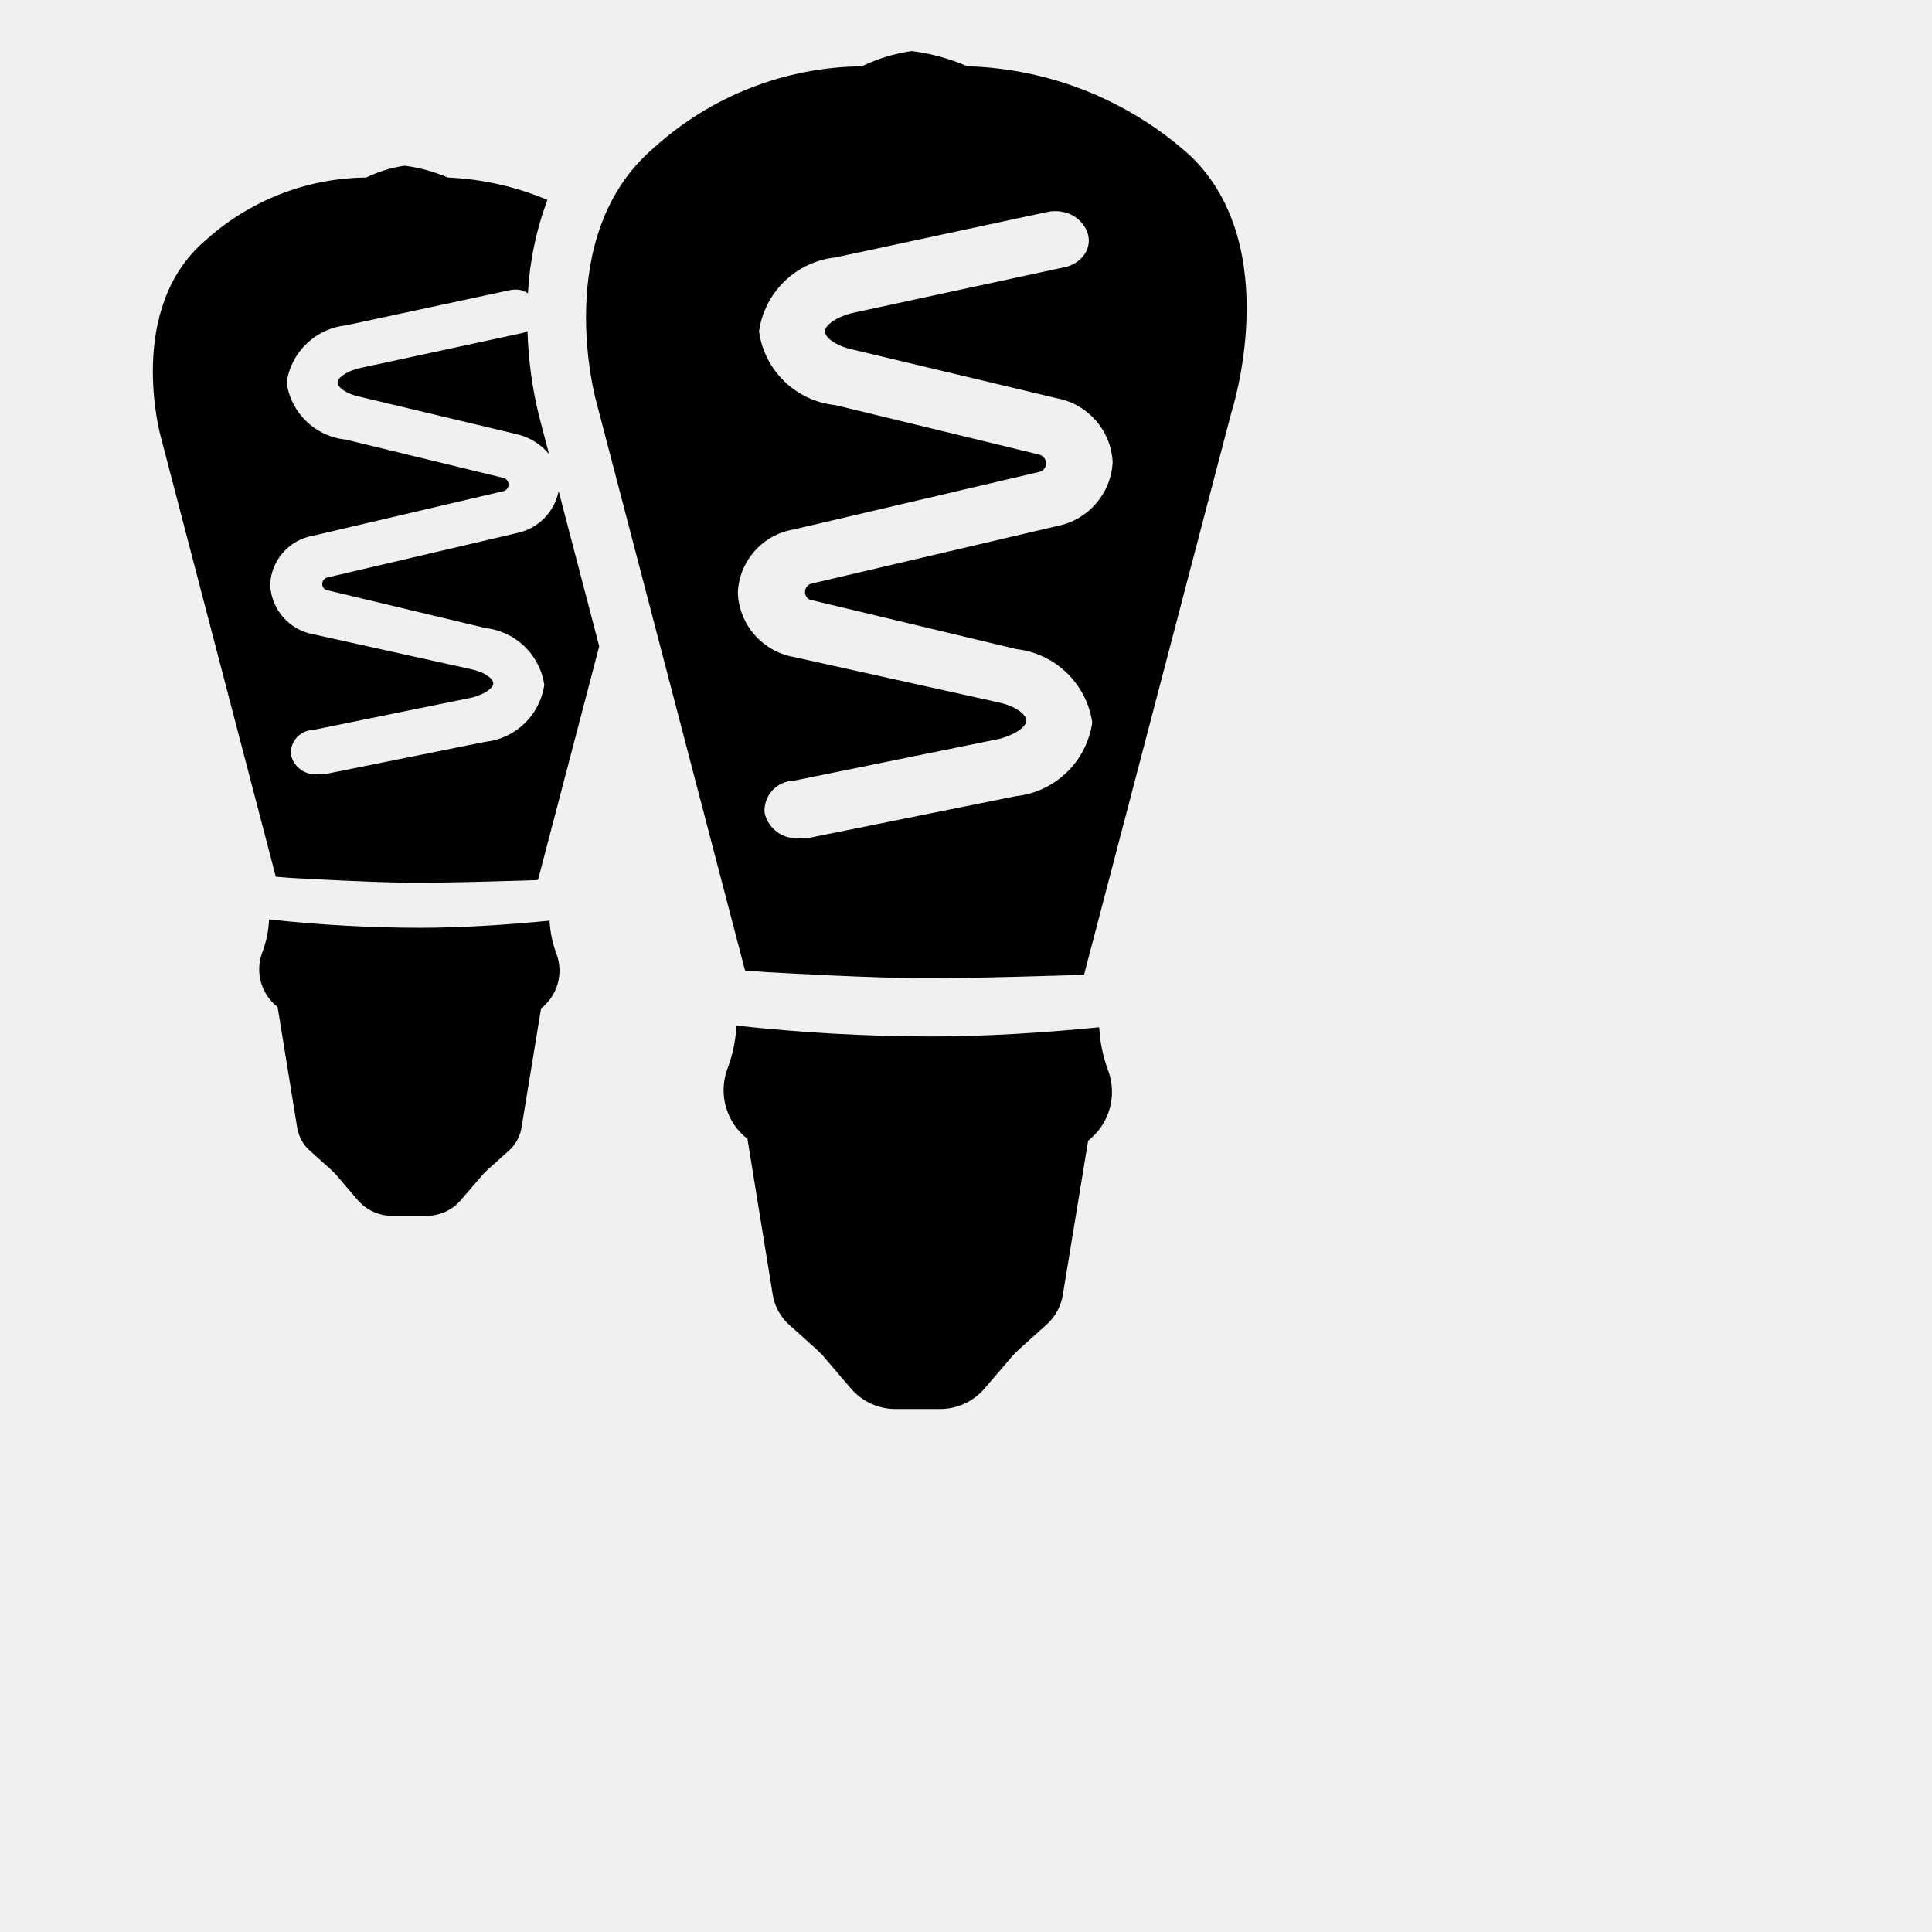
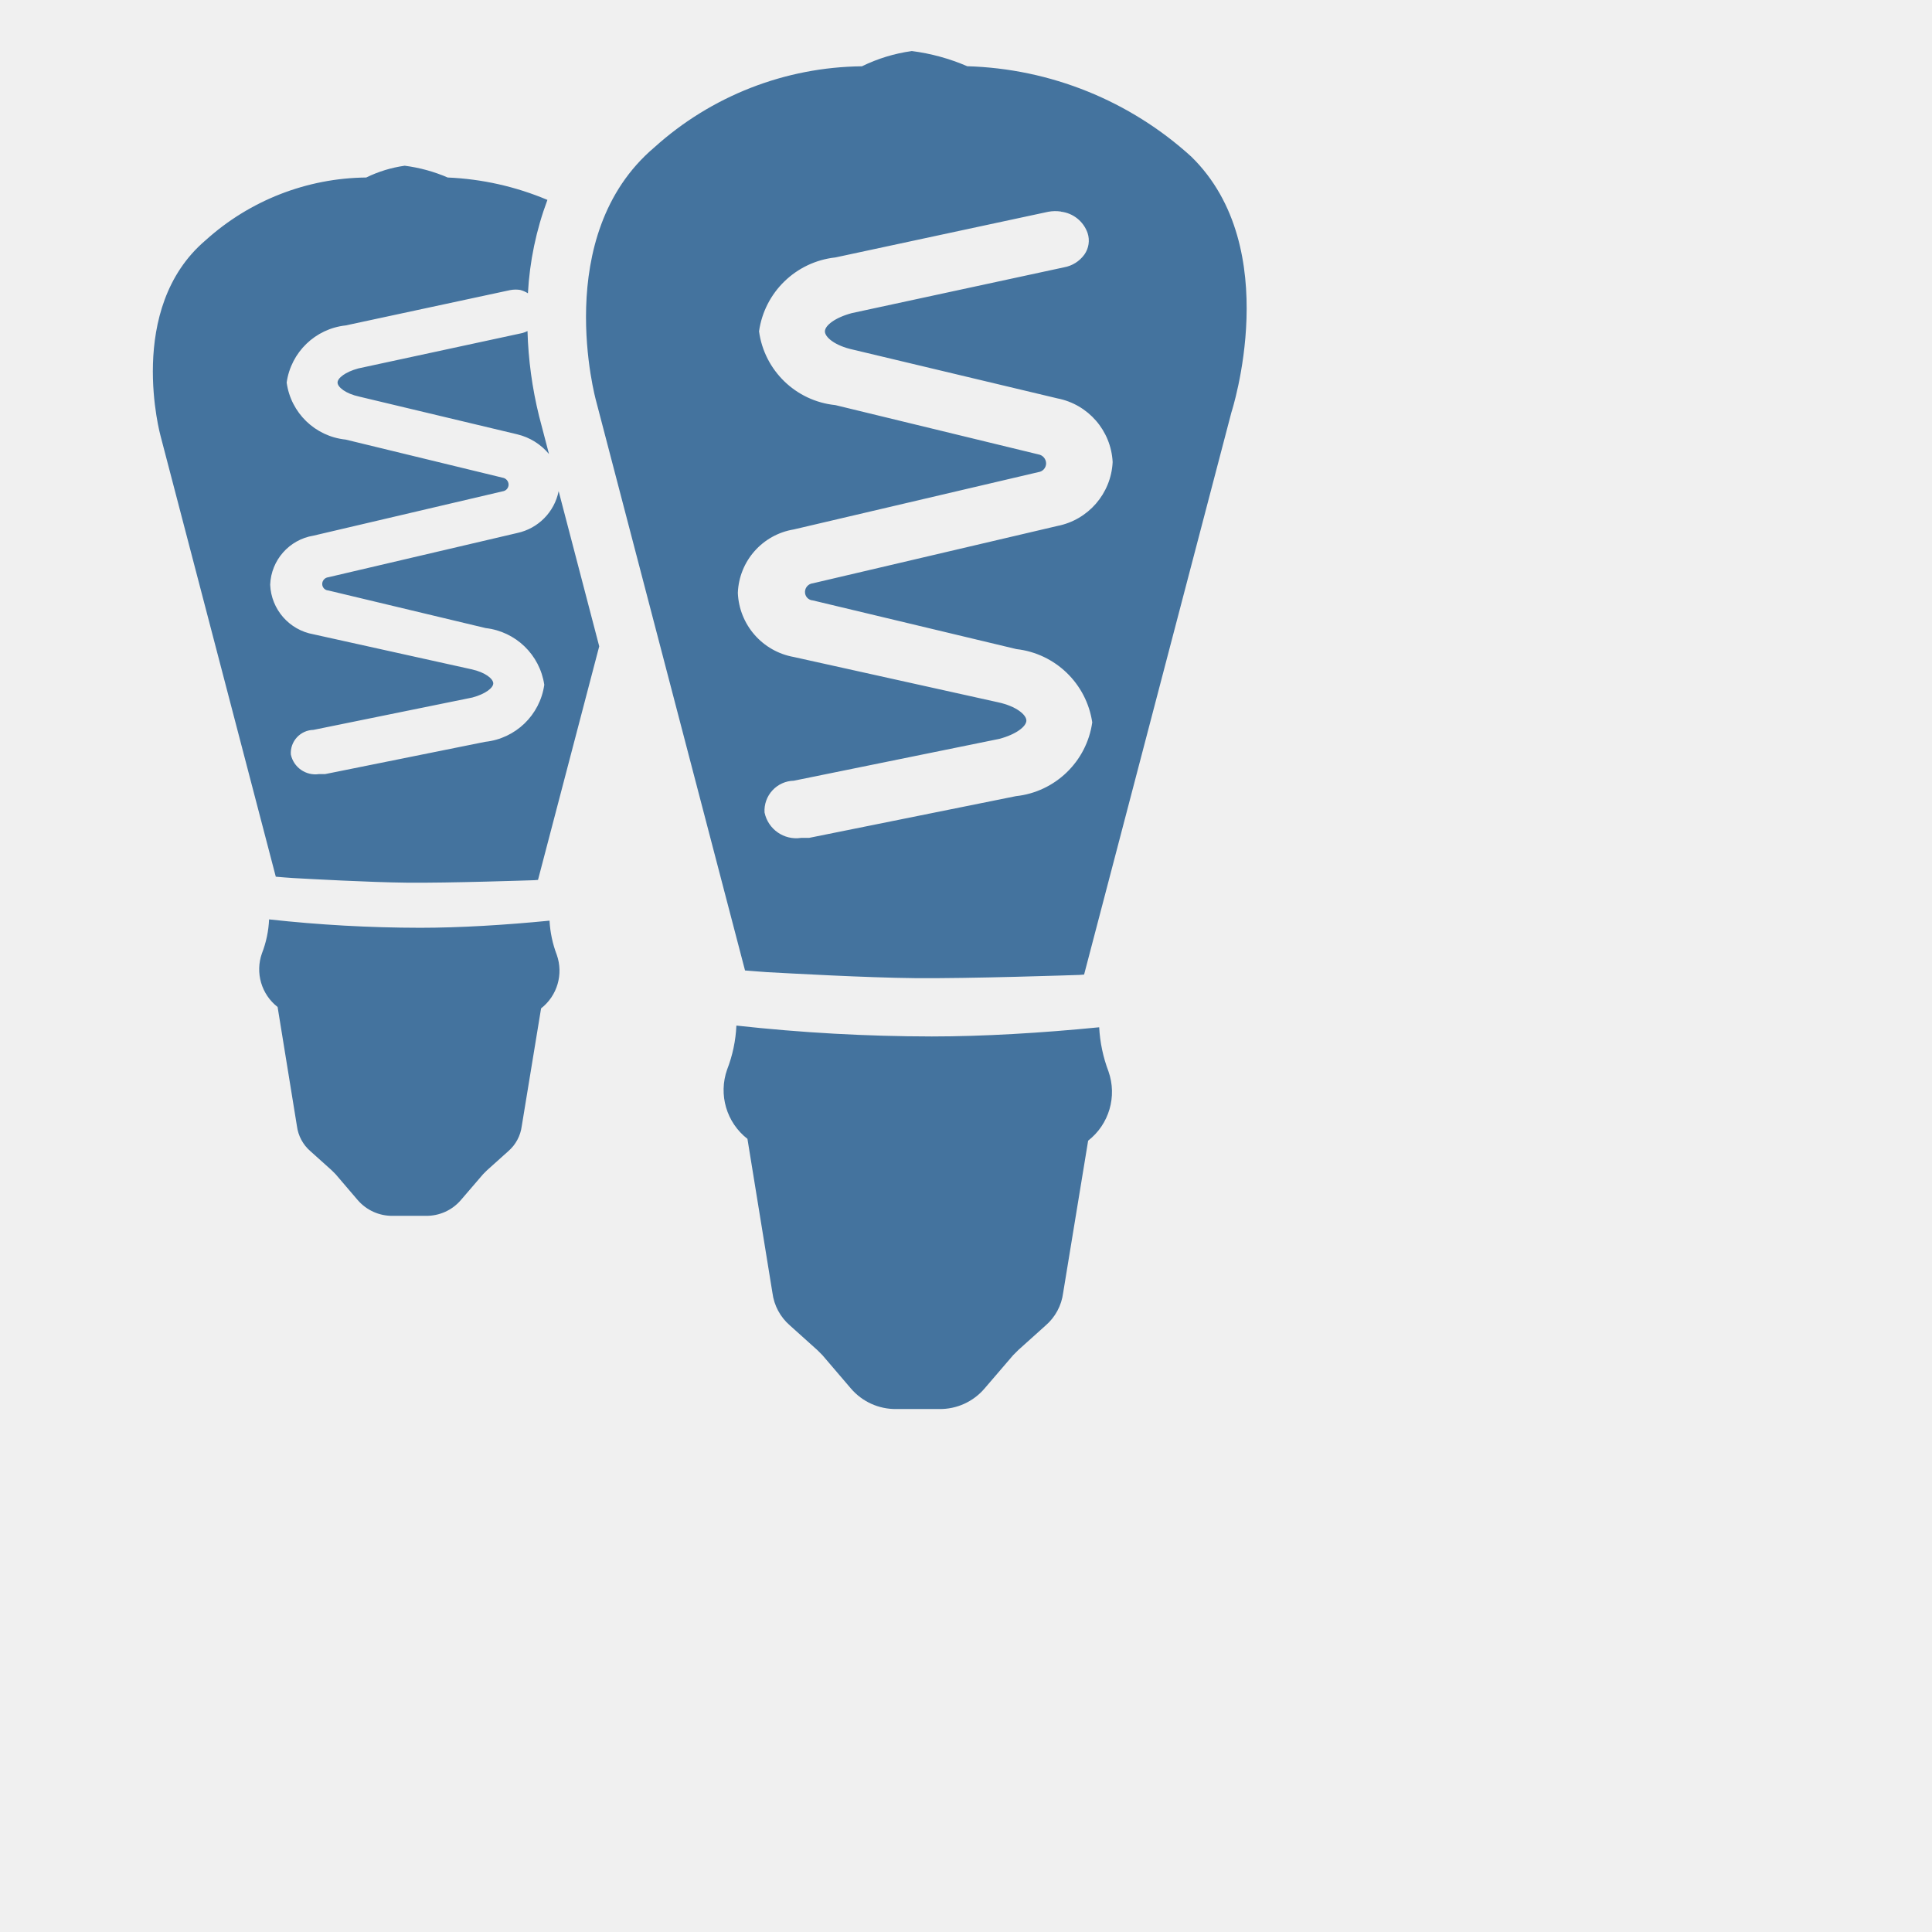
- <svg xmlns="http://www.w3.org/2000/svg" width="32px" height="32px" viewBox="0 0 32 32" version="1.1">
-   <style>path{fill:#000}@media (prefers-color-scheme:dark){path{fill:#fff}}</style>
+ <svg xmlns="http://www.w3.org/2000/svg" width="32px" height="32px" viewBox="0 0 32 32" version="1.1" fill="#44739e">
  <path d="M15.1.846a2.734,2.734,0,0,0-.824.252,5.211,5.211,0,0,0-3.438,1.343C9.114,3.902,9.872,6.636,9.872,6.636l2.468,9.438c.122.011.245.018.366.028.379.02,1.629.091,2.444.099.909.009,2.623-.05,2.725-.053.027-.002.054-.004.081-.006L20.396,6.83s.888-2.721-.665-4.236A5.762,5.762,0,0,0,16.021,1.097a3.411,3.411,0,0,0-.921-.252Zm2.474,2.66a.533.533,0,0,1,.44.354.4.4,0,0,1-.053.356.53.53,0,0,1-.339.212l-3.513.758c-.284.076-.446.208-.446.303,0,.095.164.237.469.303l3.38.806A1.133,1.133,0,0,1,18.429,7.654a1.135,1.135,0,0,1-.917,1.058l-4.048.949a.146.146,0,0,0-.131.141.139.139,0,0,0,.131.143l3.371.806a1.434,1.434,0,0,1,1.256,1.214,1.432,1.432,0,0,1-1.265,1.222l-3.426.691h-.131a.536.536,0,0,1-.606-.422.497.497,0,0,1,.485-.525l3.404-.693c.284-.076.448-.208.448-.303s-.164-.237-.469-.303L13.148,10.882a1.125,1.125,0,0,1-.927-1.062A1.107,1.107,0,0,1,13.148,8.769l4.05-.949a.147.147,0,0,0,.129-.143.153.153,0,0,0-.129-.151l-3.361-.816a1.421,1.421,0,0,1-1.265-1.222,1.433,1.433,0,0,1,1.265-1.224l3.523-.756a.634.634,0,0,1,.214-.004ZM12.197,16.987a2.294,2.294,0,0,1-.154.729,1.023,1.023,0,0,0,.337,1.147l.414,2.551a.856.856,0,0,0,.289.539l.454.408.085.085.471.551a.972.972,0,0,0,.753.341h.711a.968.968,0,0,0,.751-.341l.473-.551.085-.085.454-.408a.855.855,0,0,0,.289-.539l.414-2.521a1.023,1.023,0,0,0,.337-1.147,2.41,2.41,0,0,1-.154-.731c-.963.095-1.925.152-2.773.152a29.846,29.846,0,0,1-3.234-.18Z M5.936,6.102c-.219.059-.345.161-.345.234s.127.183.363.234L8.568,7.194a.98.98,0,0,1,.525.326l-.165-.631a6.66,6.66,0,0,1-.191-1.406.422.422,0,0,1-.084.033Z M4.851,14.543c.293.016,1.259.07,1.89.077.703.007,2.028-.039,2.107-.041l.063-.005,1.014-3.869L9.253,8.135a.889.889,0,0,1-.685.693L5.438,9.561a.113.113,0,0,0-.101.109.107.107,0,0,0,.101.11l2.606.623a1.109,1.109,0,0,1,.971.939,1.107,1.107,0,0,1-.979.945l-2.649.534H5.286a.415.415,0,0,1-.469-.326.384.384,0,0,1,.375-.406l2.632-.536c.219-.059.346-.161.346-.234,0-.073-.127-.183-.363-.234l-2.615-.579a.87.87,0,0,1-.717-.821.856.856,0,0,1,.717-.813l3.132-.734a.113.113,0,0,0,.1-.11.118.118,0,0,0-.1-.116L5.726,7.281a1.099,1.099,0,0,1-.978-.945,1.108,1.108,0,0,1,.978-.946l2.724-.585a.49.49,0,0,1,.165-.003V4.802a.449.449,0,0,1,.129.056,5.217,5.217,0,0,1,.323-1.547A4.777,4.777,0,0,0,7.415,2.94a2.638,2.638,0,0,0-.712-.195,2.114,2.114,0,0,0-.637.195A4.029,4.029,0,0,0,3.407,3.978c-1.333,1.131-.747,3.245-.747,3.245l1.908,7.298C4.662,14.53,4.757,14.536,4.851,14.543Z M9.102,15.249c-.744.073-1.489.118-2.144.118a23.082,23.082,0,0,1-2.501-.139,1.773,1.773,0,0,1-.119.564.791.791,0,0,0,.26.887l.32,1.972a.662.662,0,0,0,.224.417l.351.315.066.066.364.426a.751.751,0,0,0,.582.263h.55a.748.748,0,0,0,.58-.263l.366-.426.066-.066.351-.315a.661.661,0,0,0,.224-.417l.32-1.949a.791.791,0,0,0,.26-.887A1.865,1.865,0,0,1,9.102,15.249Z" />
</svg>
